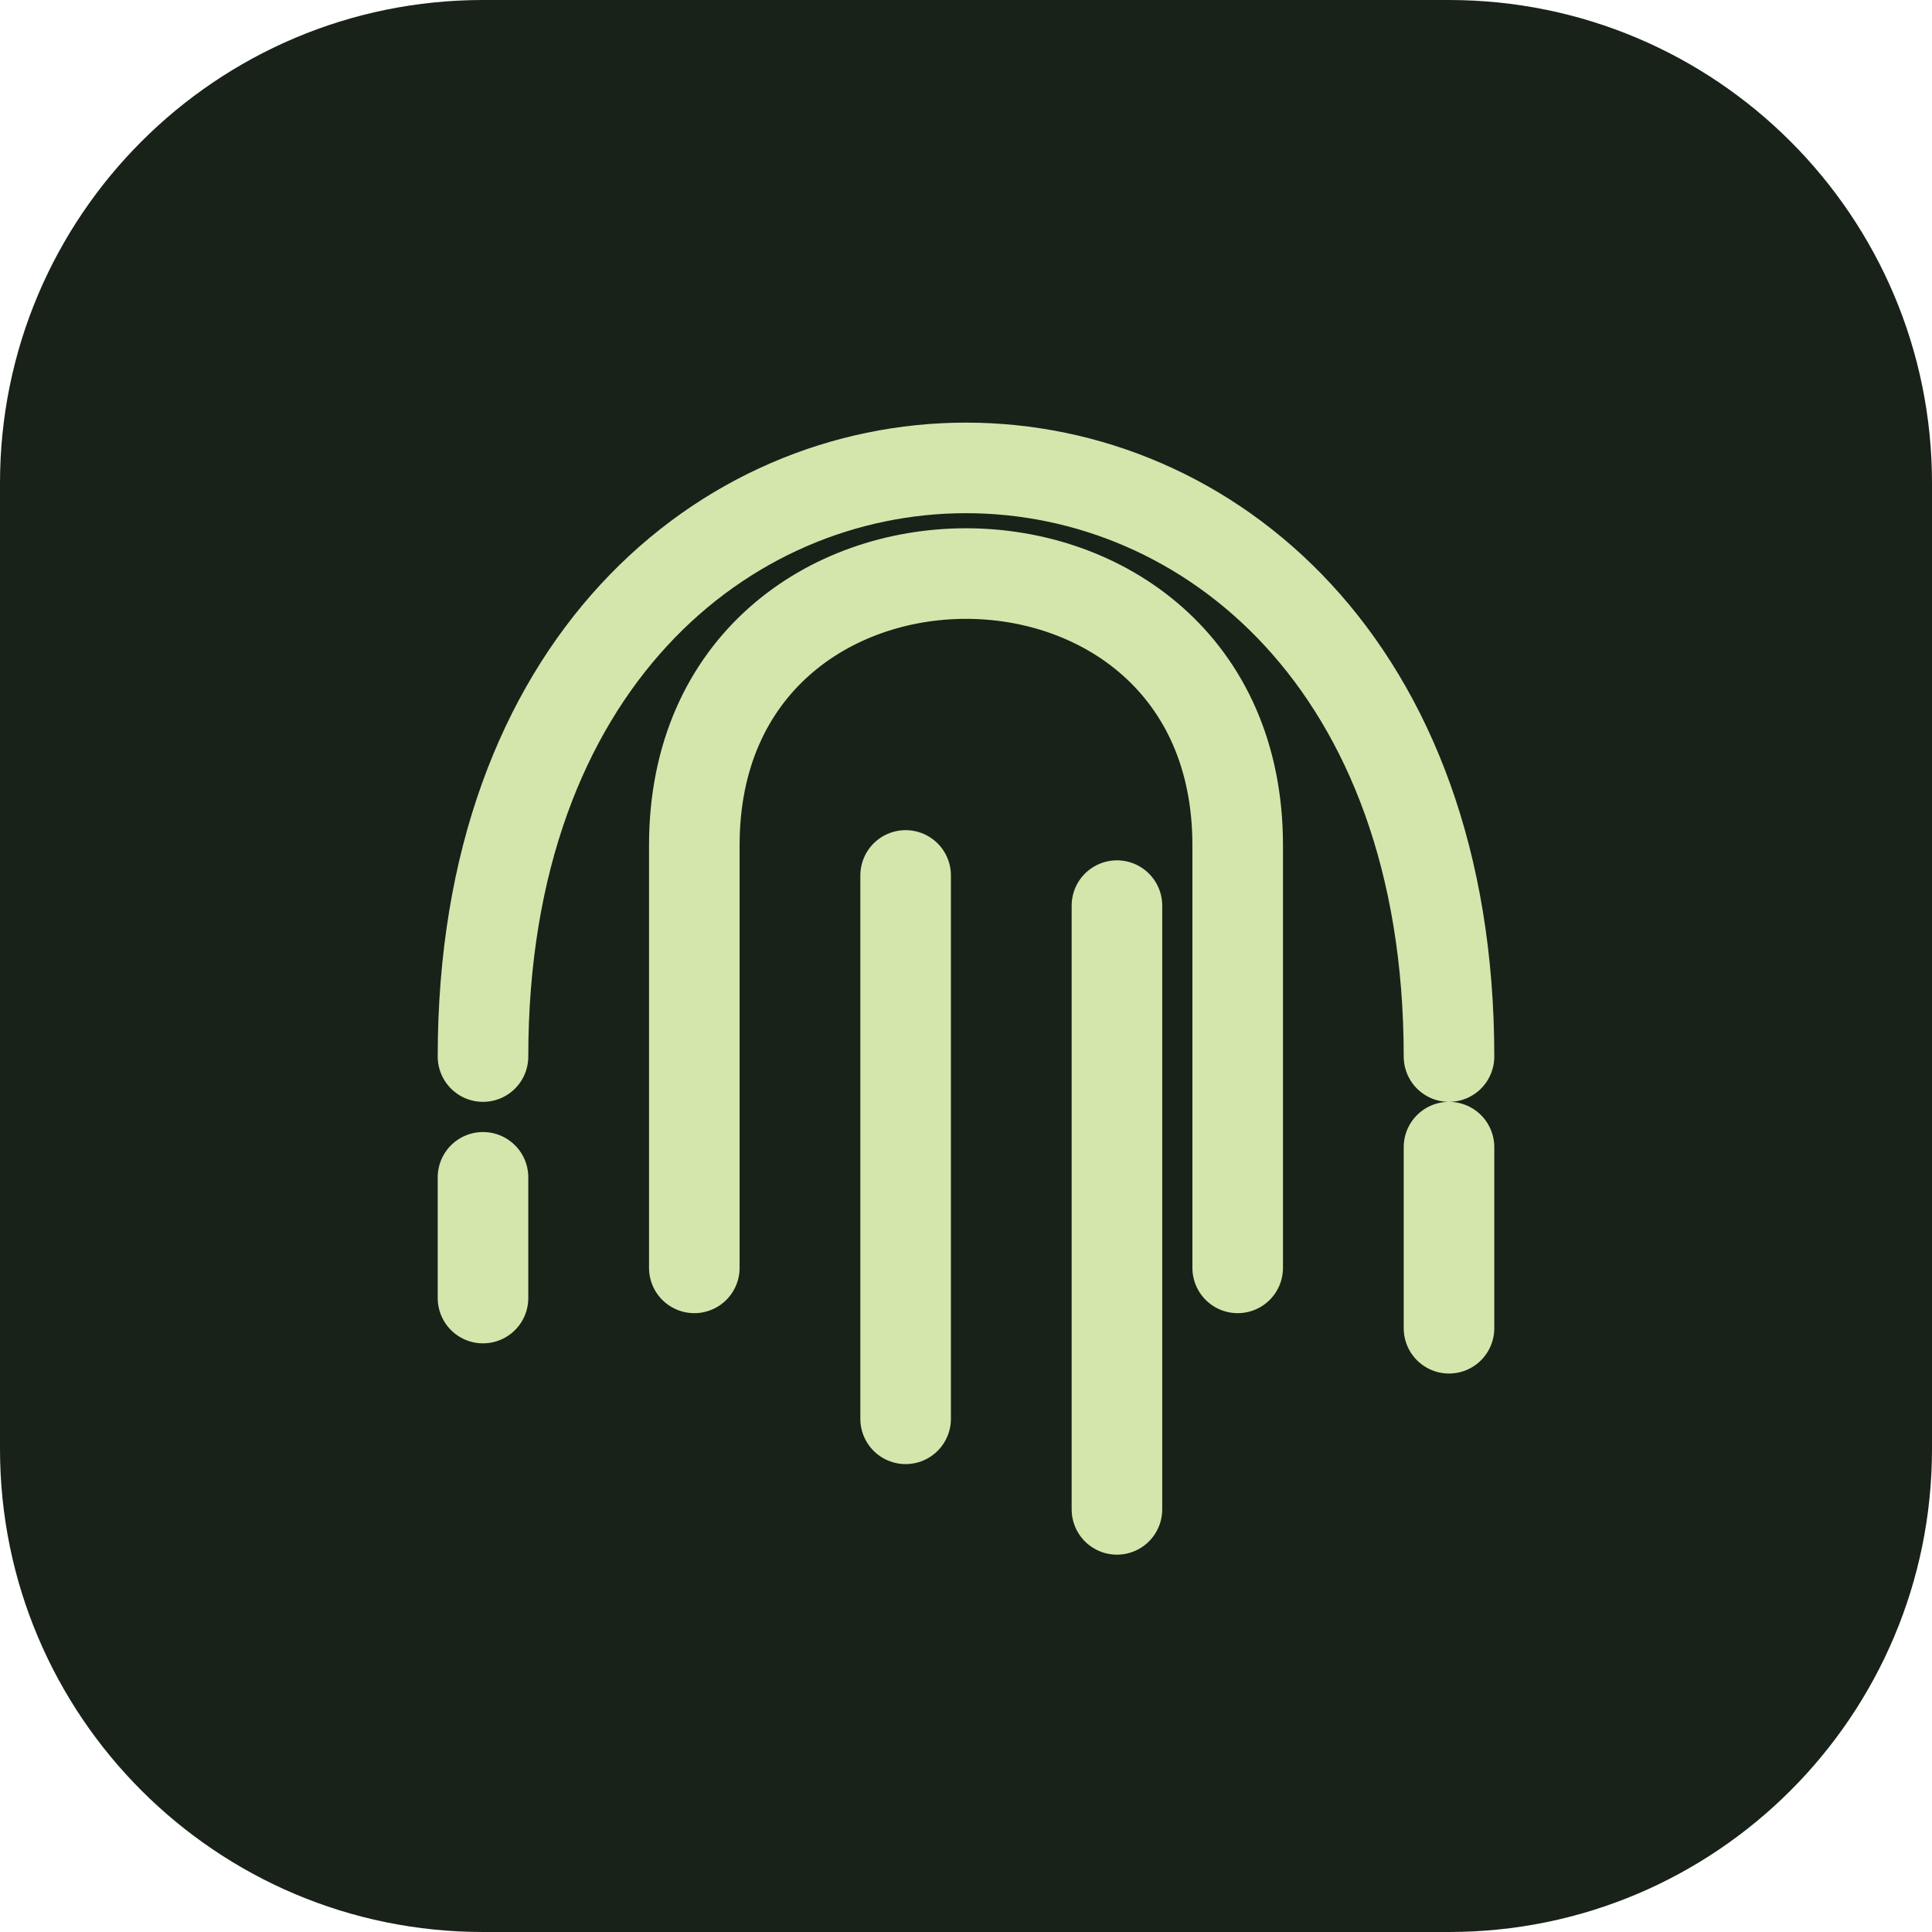
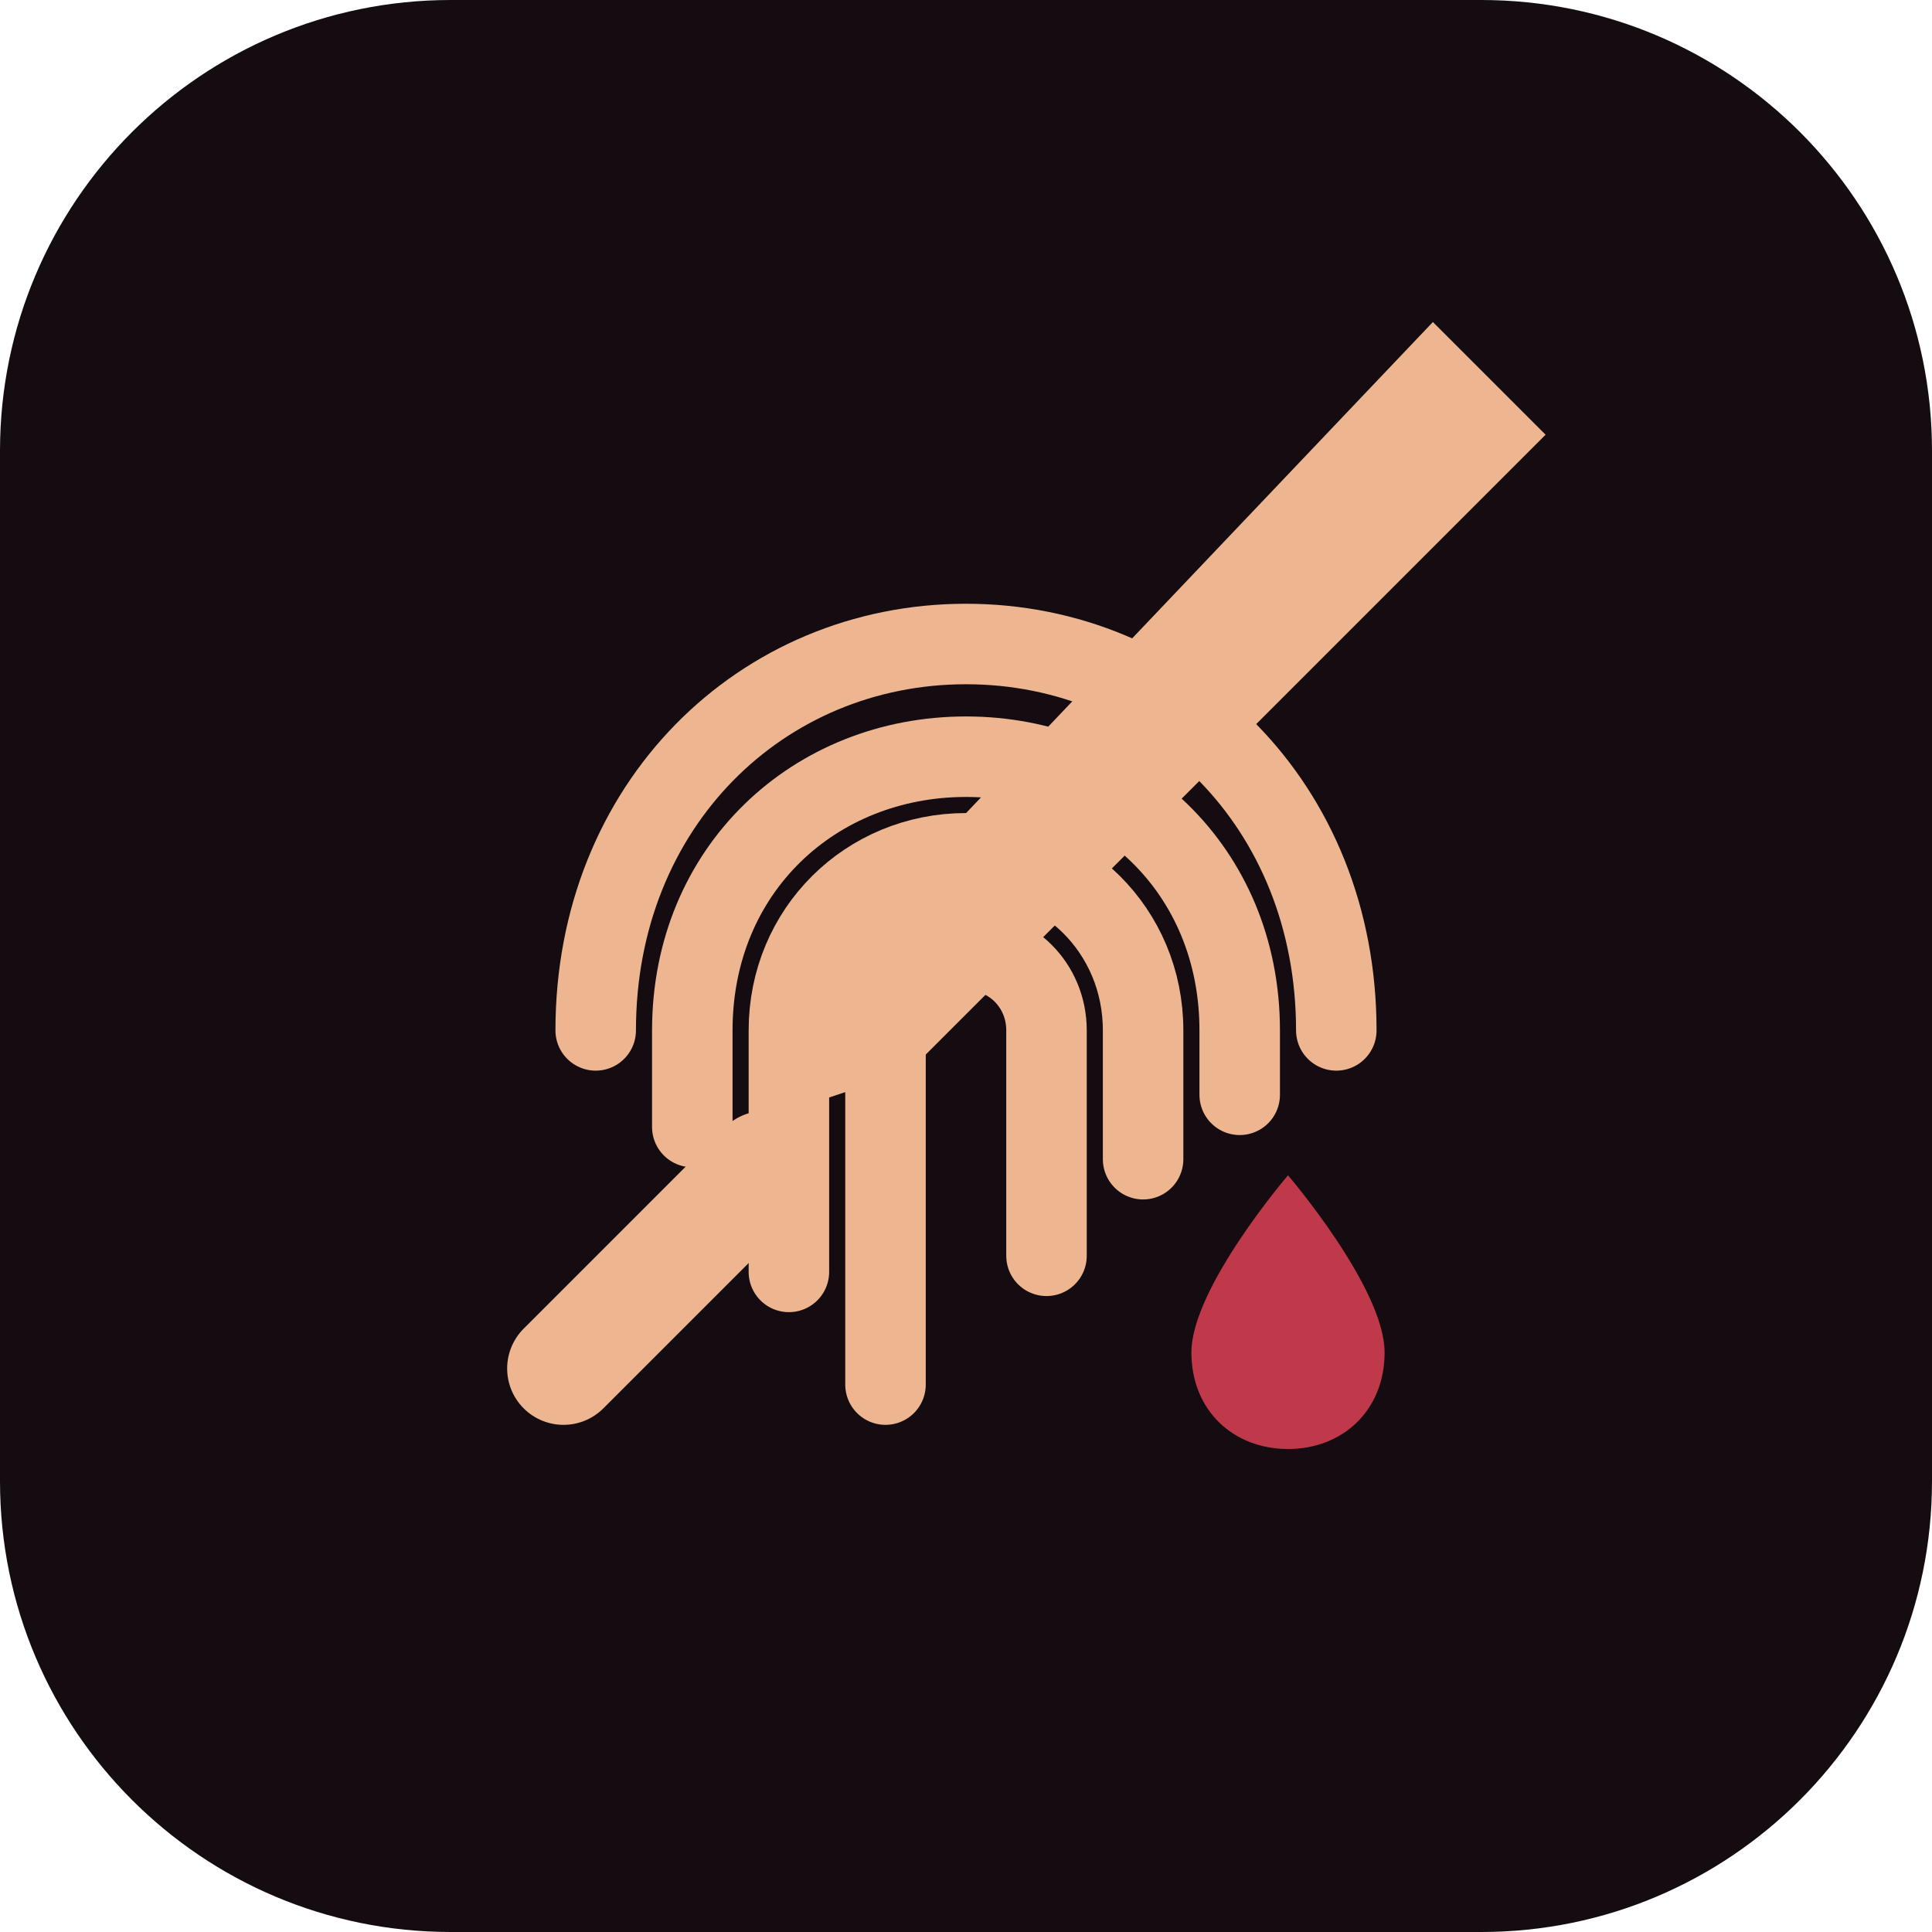
- <svg xmlns="http://www.w3.org/2000/svg" viewBox="0 0 64 64">
-   <rect width="64" height="64" rx="16" fill="#192219" />
-   <path d="M16 35c0-26 32-26 32 0m-25 7V28c0-12 18-12 18 0v14M30 47V29m7 1v20M16 43v-4m32 5v-6" fill="none" stroke="#d3e7ad" stroke-width="3" stroke-linecap="round" />
+ <svg xmlns="http://www.w3.org/2000/svg" viewBox="0 0 120 120">
+   <rect width="120" height="120" rx="28" fill="#140c10" />
+   <g fill="none" stroke="#edb690" stroke-width="5" stroke-linecap="round">
+     <path d="M37 64c0-14 10.3-24 23-24s23 10 23 24" />
+     <path d="M43 70v-6c0-10 7.6-17 17-17s17 7 17 17v4" />
+     <path d="M49 79V64c0-6.2 4.9-11 11-11s11 4.8 11 11v8" />
+     <path d="M55 86V64c0-2.8 2.2-5 5-5s5 2.2 5 5v14" />
+   </g>
+   <path d="M89 20l7 7-39.5 39.5-9 3 3-9z" fill="#edb690" />
+   <path d="M47.5 72.5L35 85" stroke="#edb690" stroke-width="7" stroke-linecap="round" />
+   <path d="M86 84c0 3.6-2.6 6-6 6s-6-2.4-6-6c0-4 6-11 6-11s6 7 6 11z" fill="#c0394b" />
</svg>
